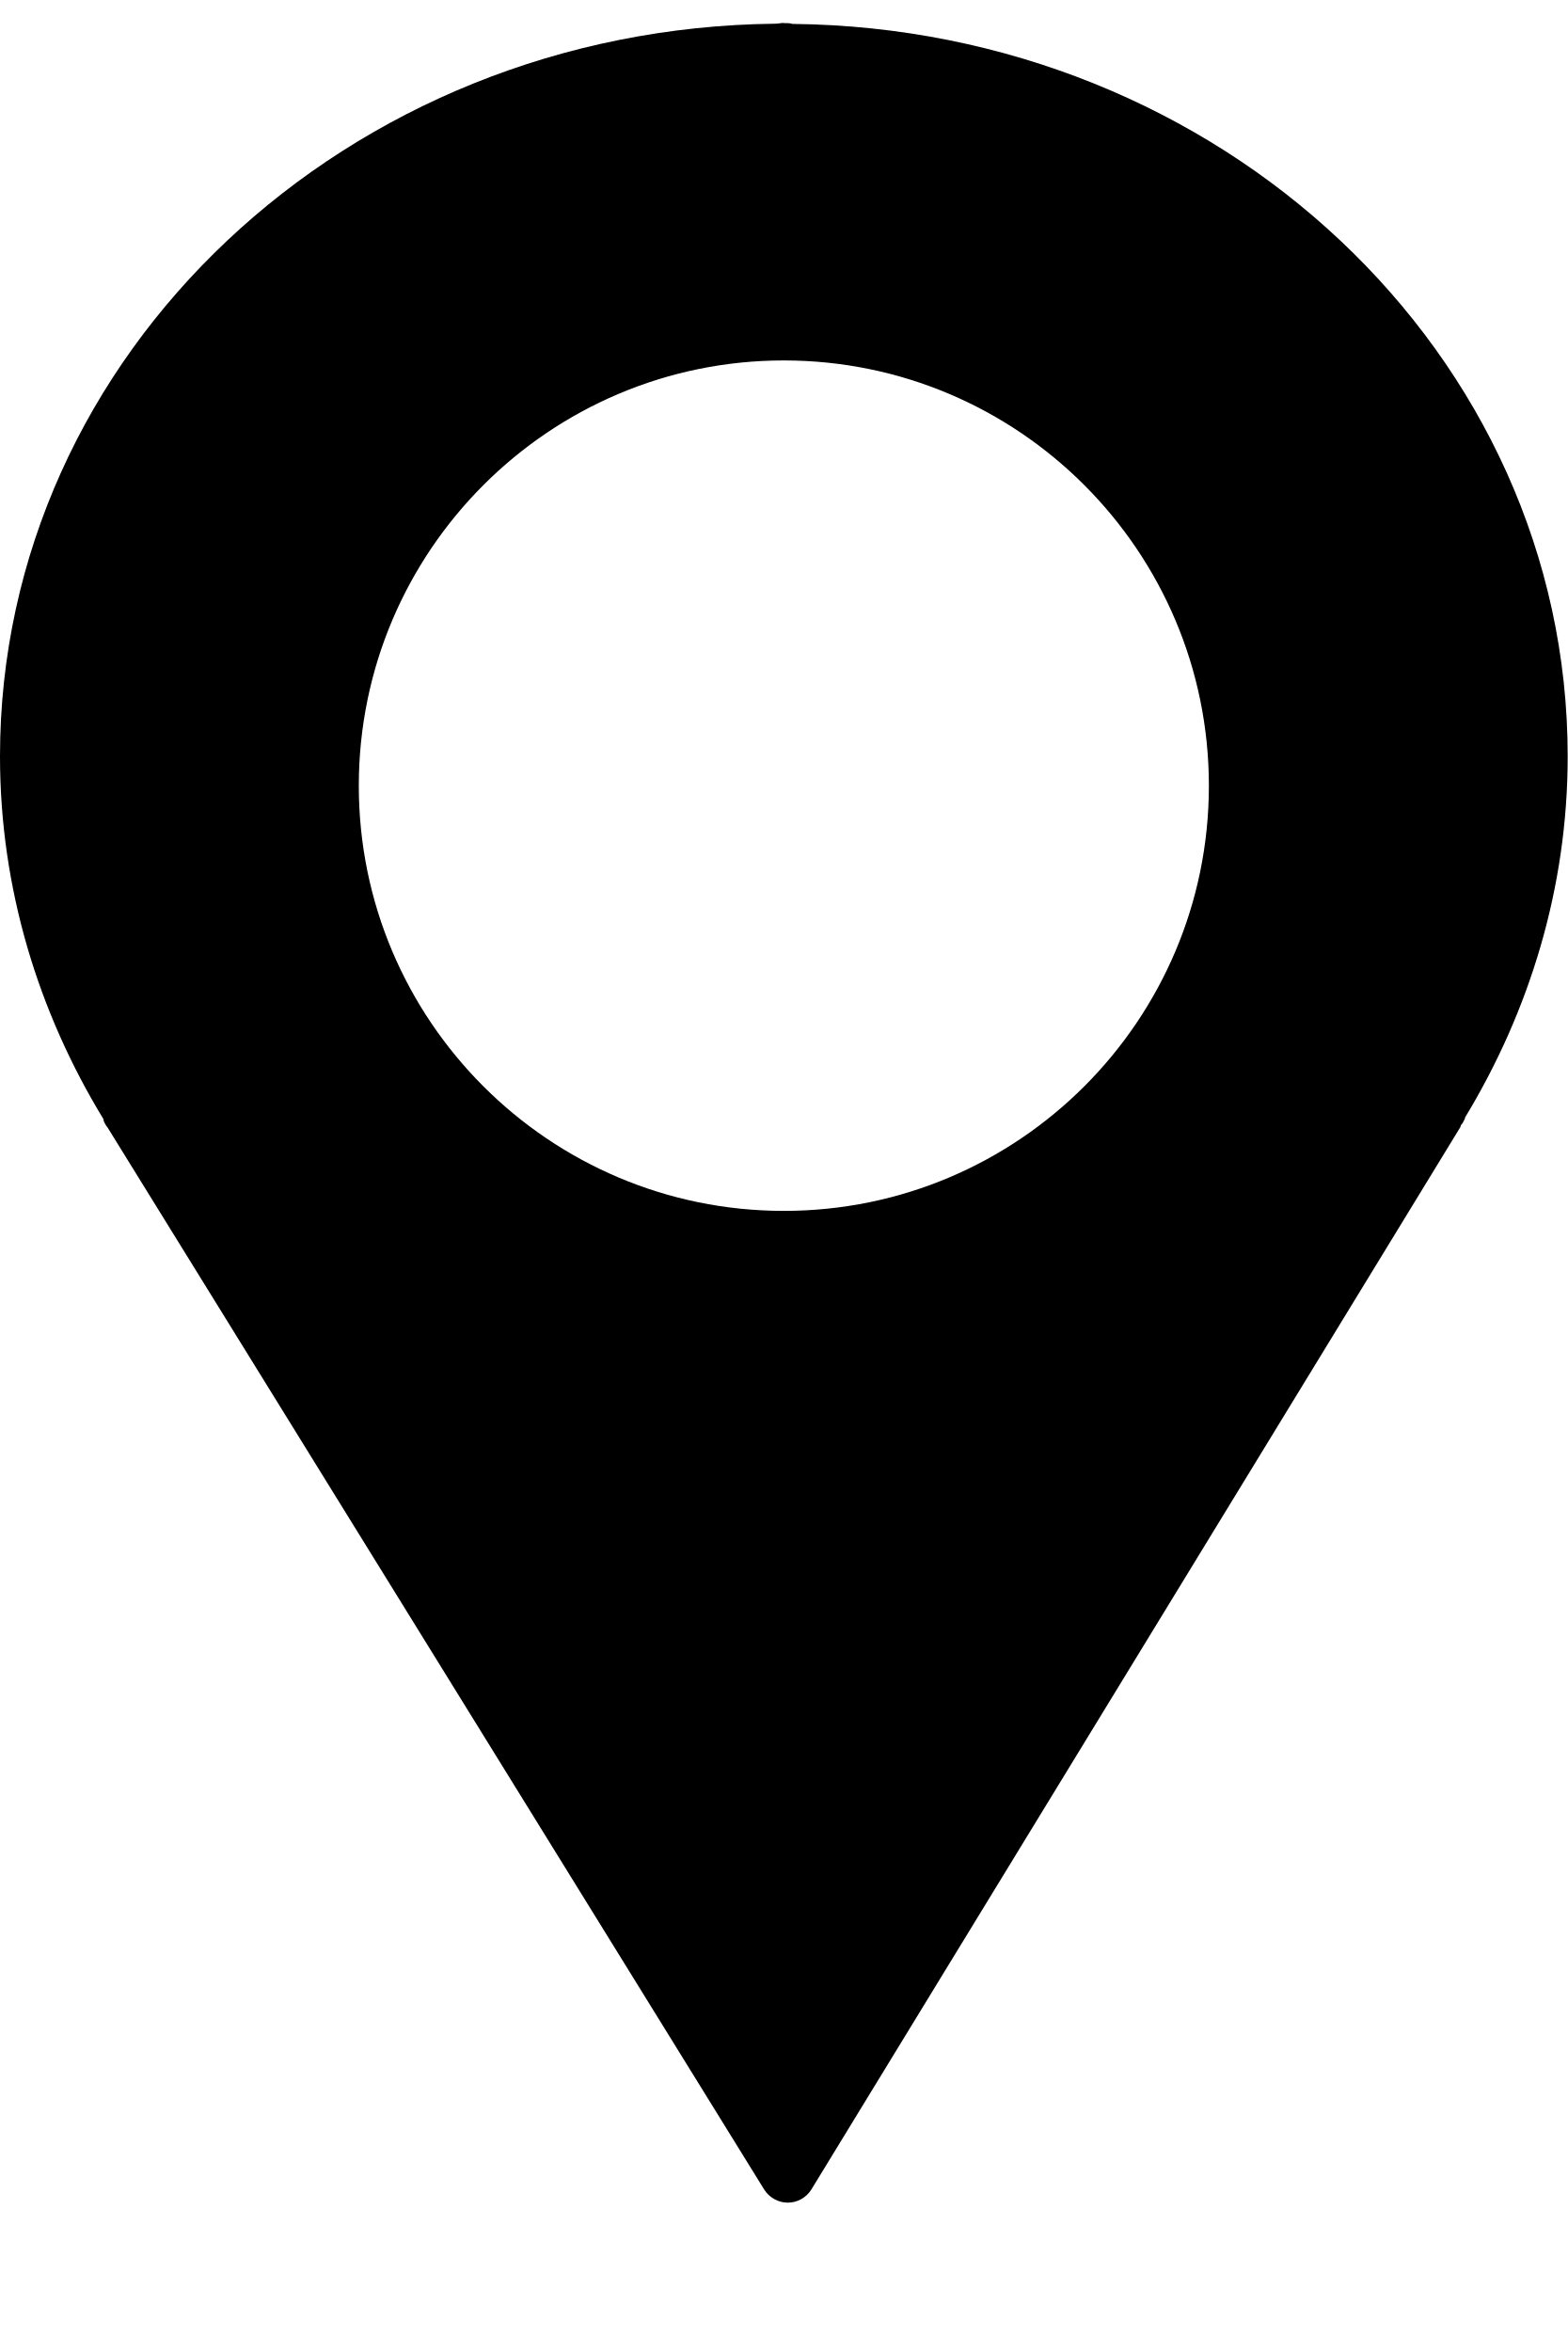
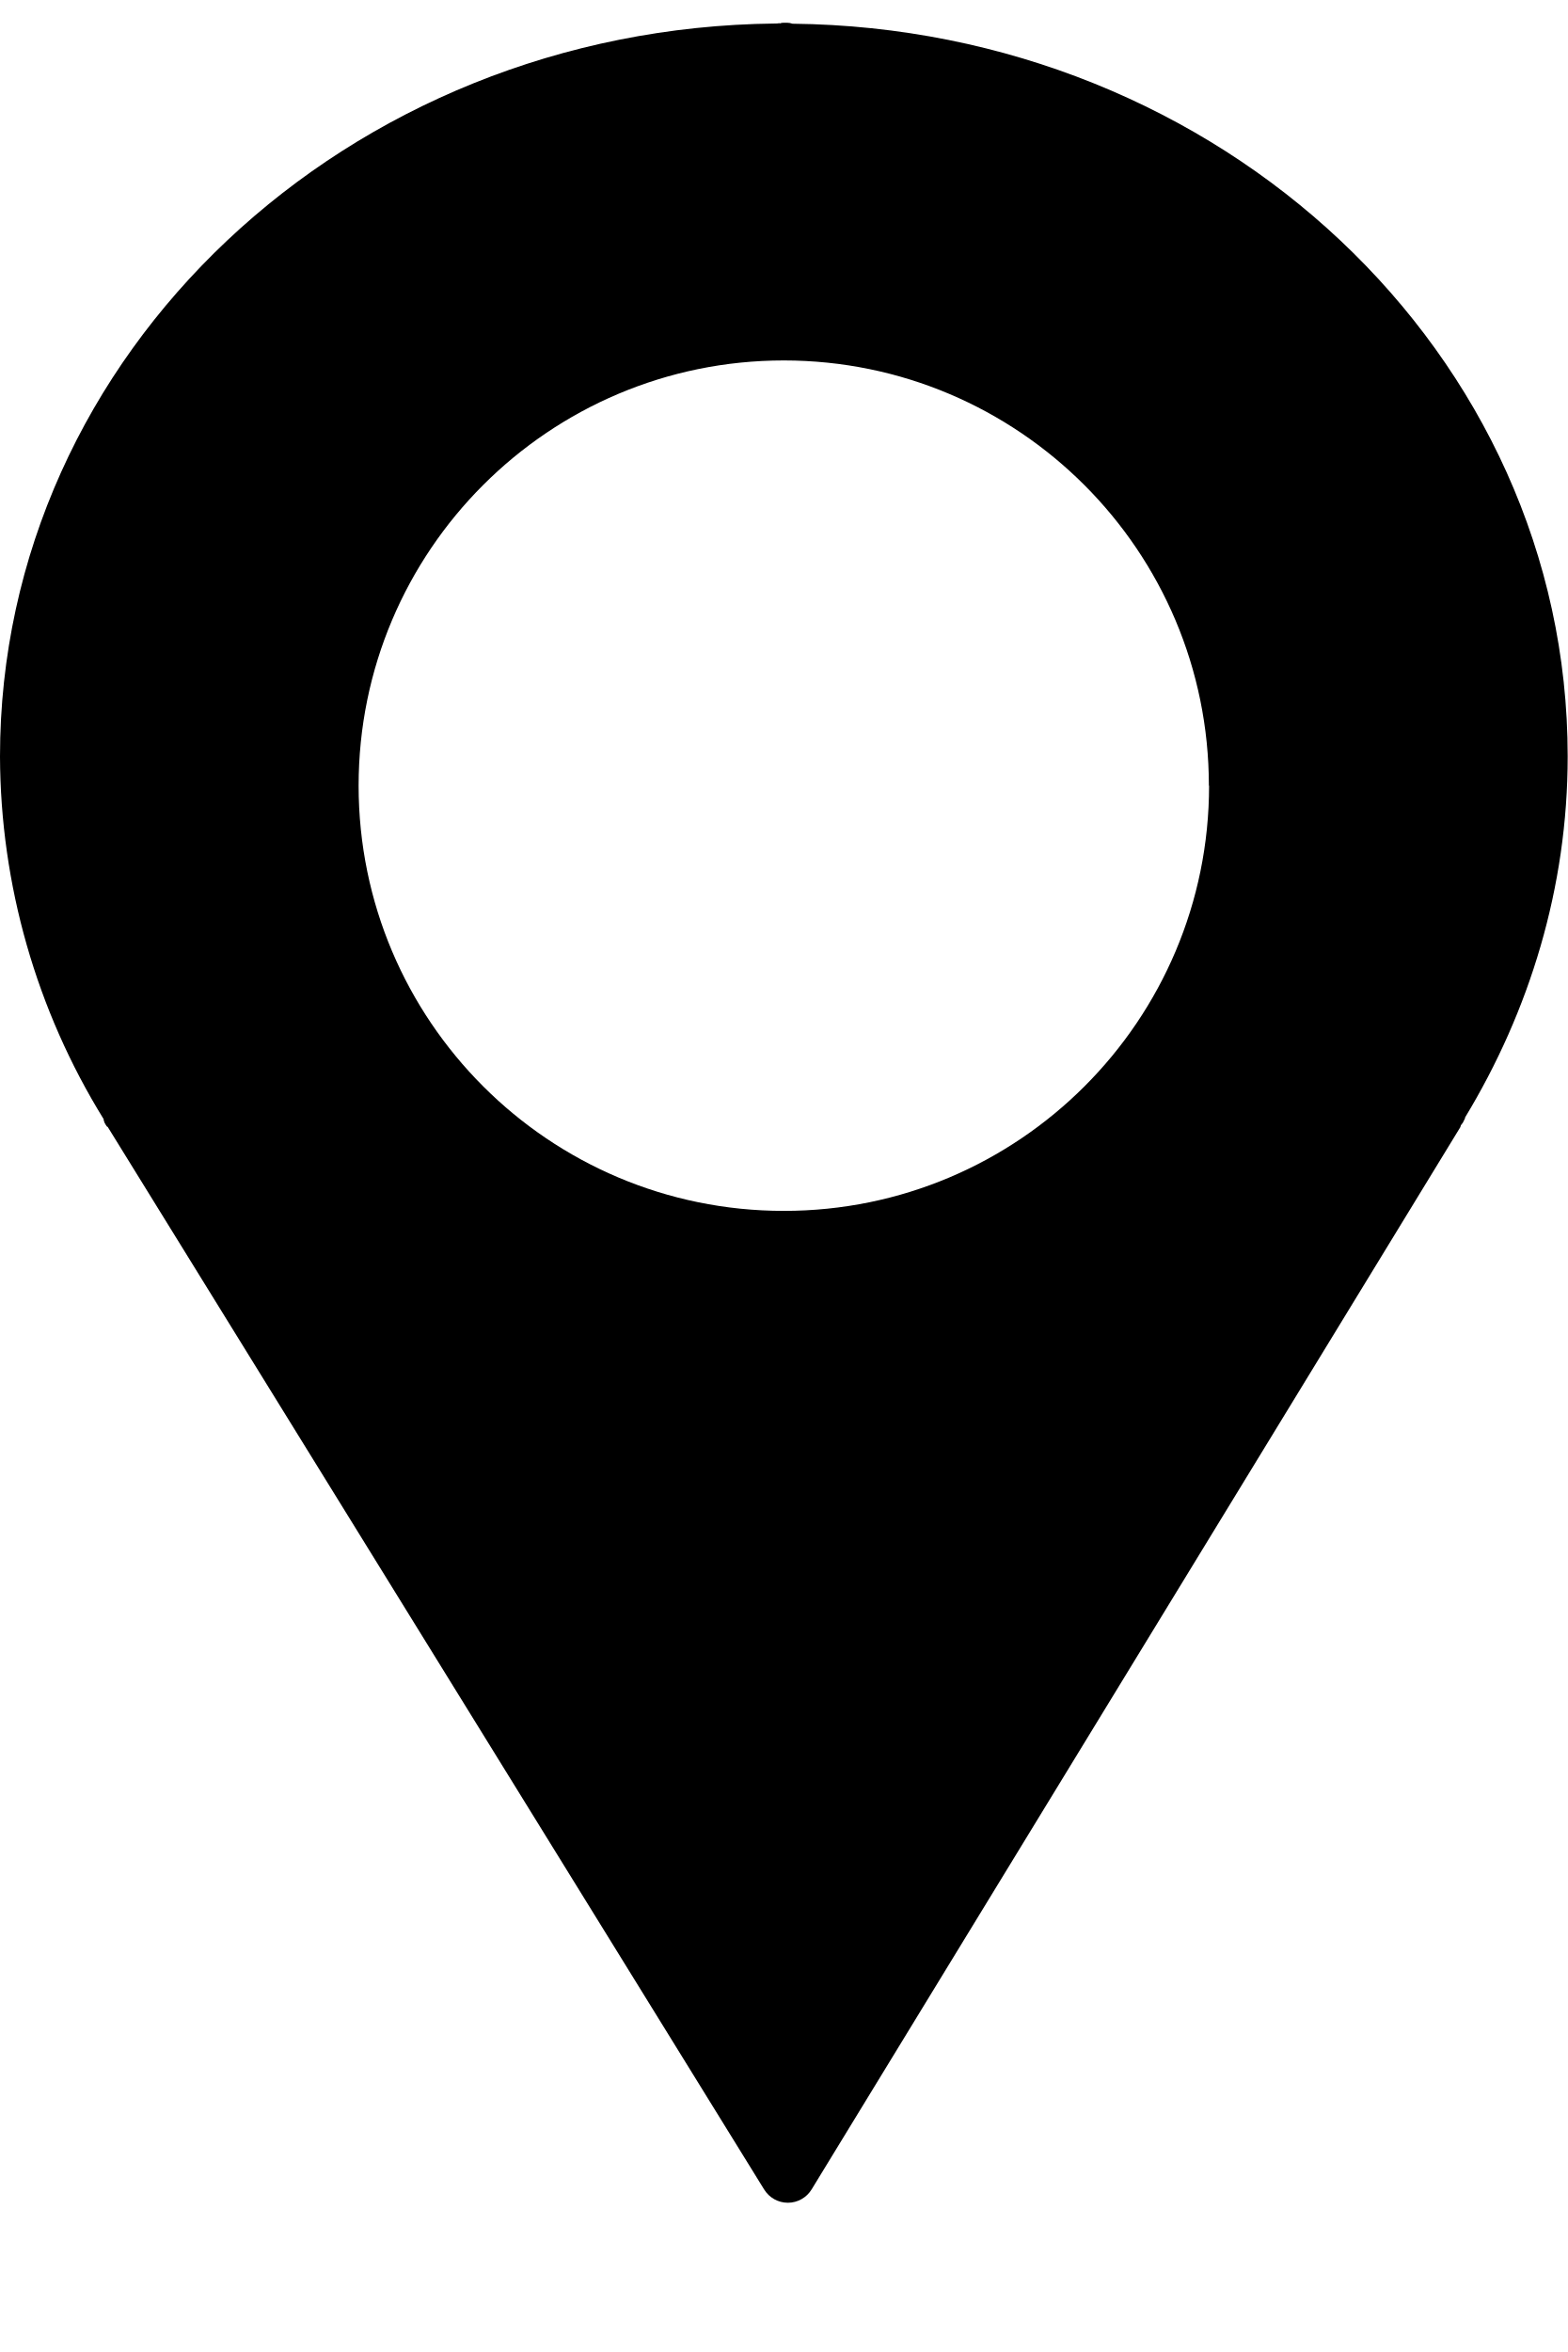
- <svg xmlns="http://www.w3.org/2000/svg" width="8" height="12" viewBox="0 0 8 12" fill="none">
-   <path fill-rule="evenodd" clip-rule="evenodd" d="M3.978 0.119C3.985 0.118 3.992 0.117 4 0.117L4 0.118H4.004H4.016C4.026 0.118 4.035 0.119 4.044 0.122C6.226 0.144 8 1.803 8 3.859C8 4.53 7.805 5.159 7.476 5.702V5.706C7.472 5.714 7.468 5.722 7.464 5.73V5.73C7.463 5.731 7.462 5.732 7.461 5.733C7.461 5.733 7.46 5.733 7.46 5.734V5.738H7.456C7.455 5.743 7.453 5.747 7.452 5.751L7.452 5.751L4.141 11.17C4.115 11.212 4.07 11.238 4.02 11.238C3.971 11.238 3.925 11.212 3.899 11.17L0.548 5.751C0.548 5.75 0.547 5.749 0.546 5.748C0.545 5.748 0.545 5.747 0.544 5.747C0.54 5.74 0.536 5.733 0.532 5.726C0.531 5.722 0.529 5.718 0.528 5.714V5.71C0.196 5.165 0 4.533 0 3.859C0 1.802 1.774 0.144 3.956 0.121C3.963 0.121 3.97 0.12 3.978 0.119ZM6.169 4.009C6.169 2.812 5.197 1.839 4 1.839C2.803 1.839 1.831 2.812 1.831 4.009C1.831 5.206 2.803 6.178 4 6.178C5.197 6.178 6.169 5.206 6.169 4.009Z" fill="black" />
+ <svg xmlns="http://www.w3.org/2000/svg" width="8" height="12" fill="none">
+   <path fill-rule="evenodd" clip-rule="evenodd" d="M3.978.12A.054.054 0 014 .116h.016c.01 0 .02.002.028.005C6.226.144 8 1.802 8 3.859c0 .67-.195 1.3-.524 1.843v.004a.271.271 0 01-.012.024l-.003.003H7.46v.005h-.004l-.004.013-3.31 5.419a.142.142 0 01-.243 0L.55 5.75l-.003-.002-.002-.001a.164.164 0 01-.012-.02.113.113 0 01-.004-.013V5.71A3.543 3.543 0 010 3.86C0 1.801 1.774.143 3.956.12c.007 0 .014 0 .022-.002zm2.191 3.889A2.17 2.17 0 004 1.839a2.17 2.17 0 00-2.17 2.17A2.17 2.17 0 004 6.178a2.17 2.17 0 002.17-2.17z" fill="#000" />
</svg>
